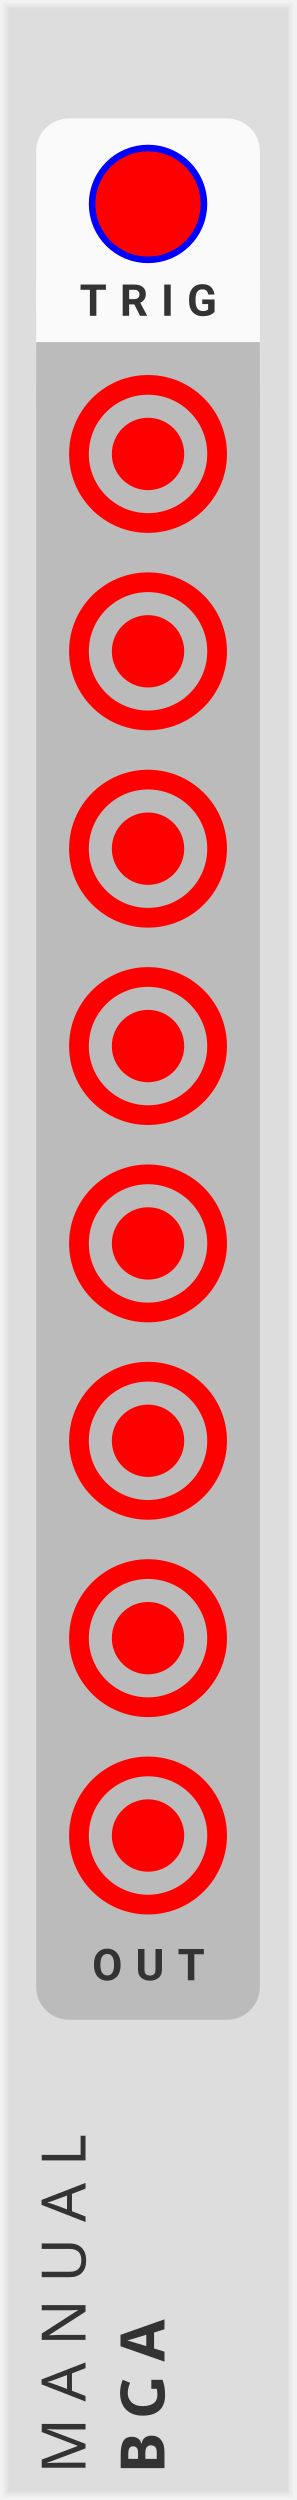
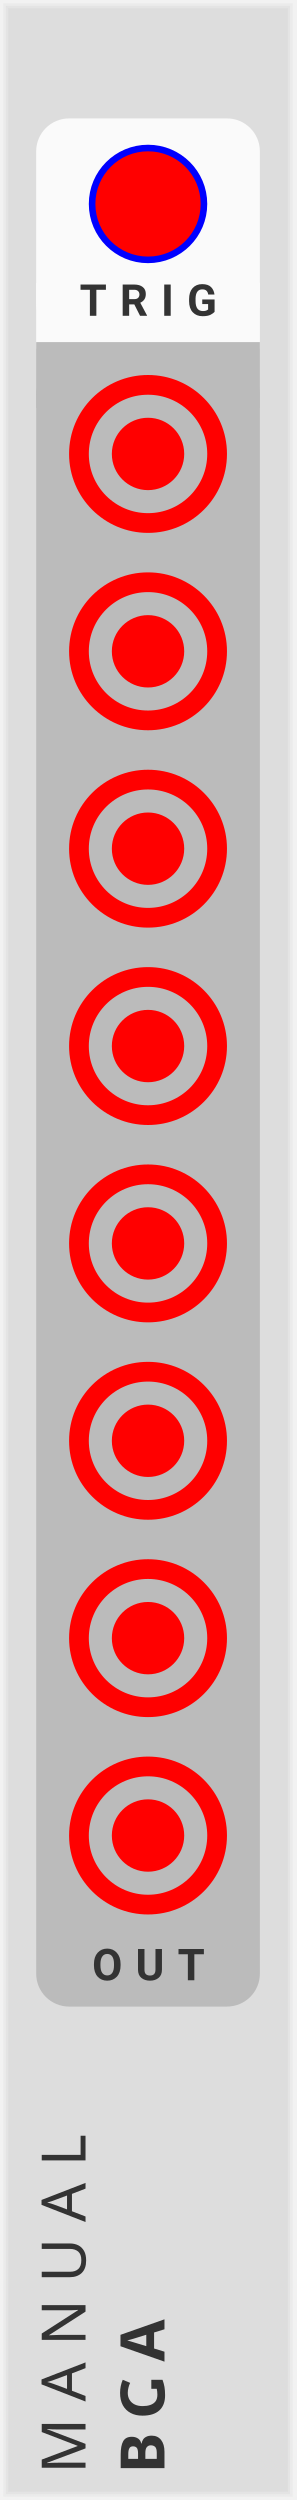
<svg xmlns="http://www.w3.org/2000/svg" xmlns:xlink="http://www.w3.org/1999/xlink" version="1.1" width="45" height="380" viewBox="0 0 45 380">
  <style>
    text {
      fill: #333;
      font-family: 'Roboto', sans-serif;
      font-weight: bold;
    }
    text.title {
      font-family: 'Comfortaa', sans-serif;
      font-weight: normal;
    }
    text.brand {
      font-family: 'Audiowide', sans-serif;
      font-weight: bold;
    }
  </style>
  <defs>
    <symbol id="button" viewBox="0 0 18px 18px">
      <g transform="translate(9 9)">
        <circle cx="0" cy="0" r="8.5" stroke-width="1" stroke="#00f" fill="#f00" />
      </g>
    </symbol>
    <symbol id="output" viewBox="0 0 24px 24px">
      <g transform="translate(12 12)">
        <circle cx="0" cy="0" r="5" stroke-width="1" stroke="#f00" fill="#f00" />
        <circle cx="0" cy="0" r="10.5" stroke-width="3" stroke="#f00" fill="none" />
      </g>
    </symbol>
  </defs>
  <rect width="100%" height="100%" fill="#ddd" />
  <polyline points="1,1 44,1 44,379 1,379 1,1" stroke="#e4e4e4" stroke-width="0.5" fill="none" />
  <polyline points="0.5,0.5 44.5,0.5 44.5,379.5 0.5,379.5 0.5,0.5" stroke="#ebebeb" stroke-width="0.8" fill="none" />
  <polyline points="0,0 45,0 45,380 0,380 0,0" stroke="#f2f2f2" stroke-width="1" fill="none" />
  <g transform="rotate(-90) translate(-376 13)">
    <text class="title" font-size="7pt" letter-spacing="2.5px">MANUAL</text>
    <g transform="translate(0 12)">
      <text class="brand" font-size="7pt" letter-spacing="2px">BGA</text>
      <rect width="3.0" height="3" fill="#ddd" transform="translate(11.5 -5)" />
    </g>
  </g>
  <g transform="translate(0 18)">
    <g transform="translate(0 0)">
      <g transform="translate(5.5 0)">
        <rect width="34" height="10" fill="#fafafa" transform="translate(0 25)" />
        <rect width="34" height="33" rx="5" fill="#fafafa" />
        <use id="TRIGGER_PARAM" xlink:href="#button" transform="translate(8 4)" />
        <text font-size="5pt" letter-spacing="2px" transform="translate(6.6 30)">TRIG</text>
      </g>
    </g>
    <g transform="translate(0 37)">
      <g transform="translate(5.5 0)">
        <rect width="34" height="10" fill="#bbb" transform="translate(0 -3)" />
-         <rect width="34" height="252" rx="5" fill="#bbb" />
+         <rect width="34" height="250" rx="5" fill="#bbb" />
        <g transform="translate(2 2)">
          <use id="OUT1_OUTPUT" xlink:href="#output" transform="translate(3 0)" />
          <use id="OUT2_OUTPUT" xlink:href="#output" transform="translate(3 30)" />
          <use id="OUT3_OUTPUT" xlink:href="#output" transform="translate(3 60)" />
          <use id="OUT4_OUTPUT" xlink:href="#output" transform="translate(3 90)" />
          <use id="OUT5_OUTPUT" xlink:href="#output" transform="translate(3 120)" />
          <use id="OUT6_OUTPUT" xlink:href="#output" transform="translate(3 150)" />
          <use id="OUT7_OUTPUT" xlink:href="#output" transform="translate(3 180)" />
          <use id="OUT8_OUTPUT" xlink:href="#output" transform="translate(3 210)" />
          <text font-size="5pt" letter-spacing="2px" transform="translate(6.5 244)">OUT</text>
        </g>
      </g>
    </g>
  </g>
</svg>
